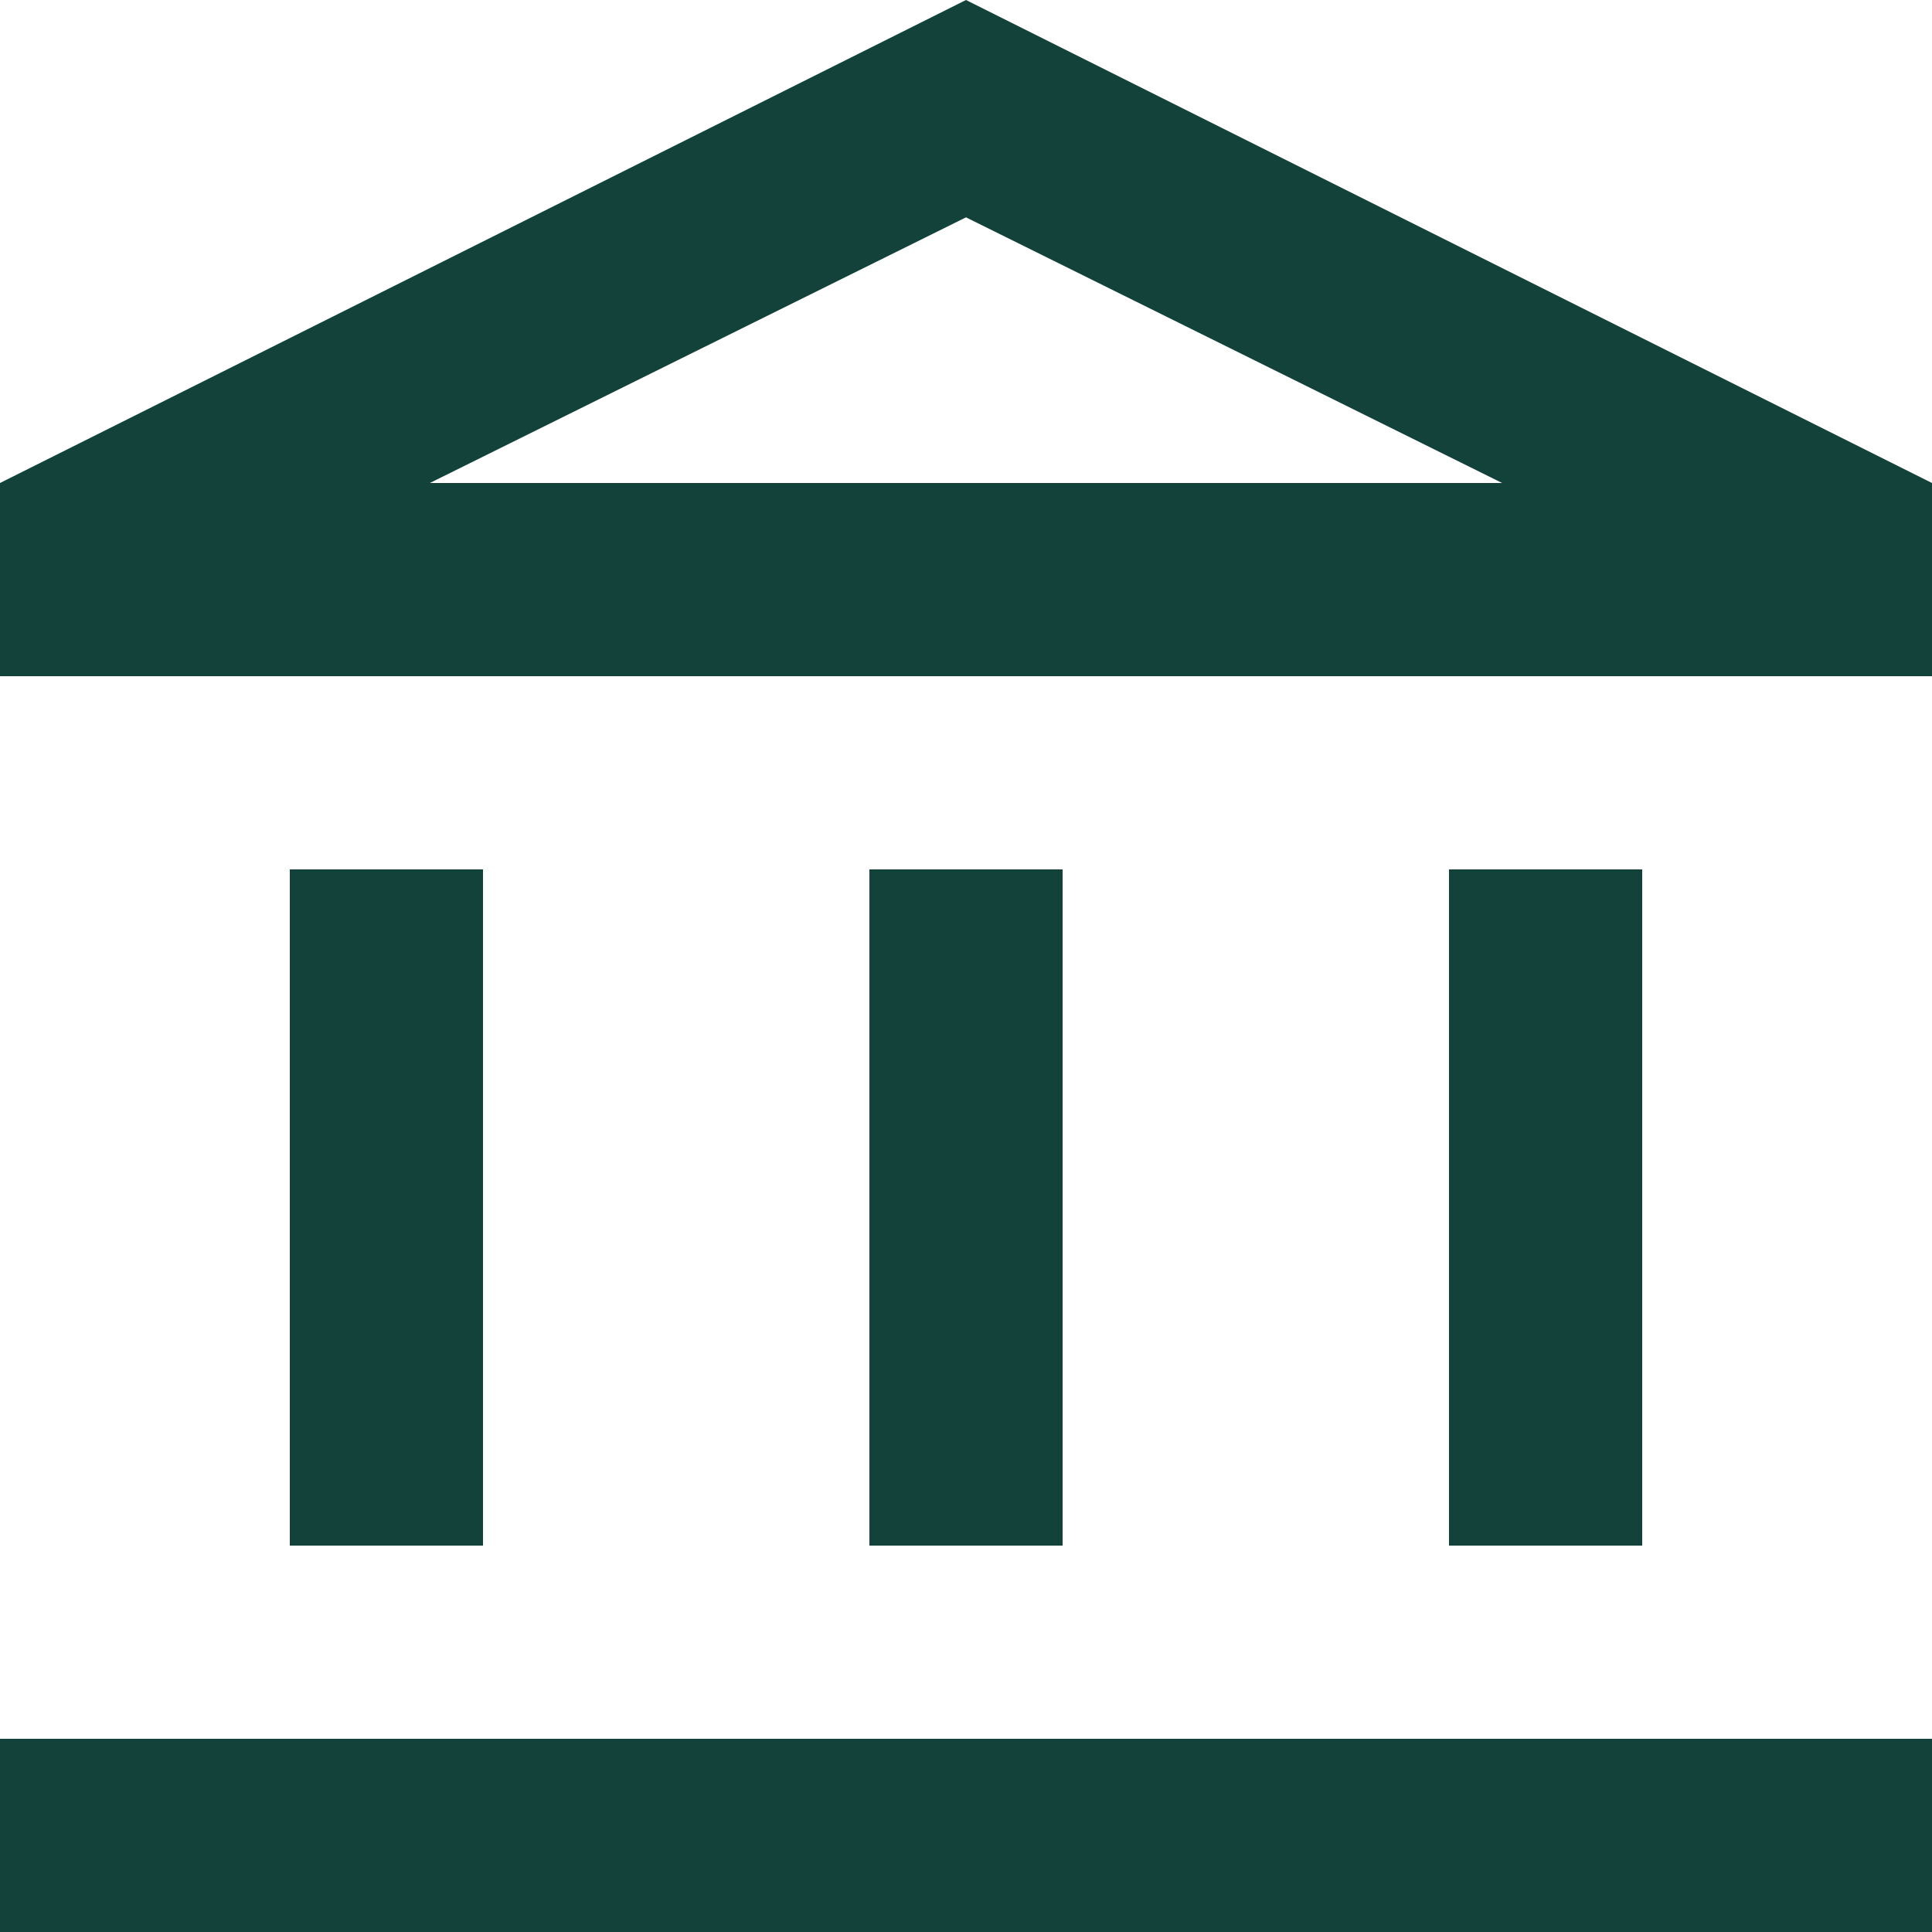
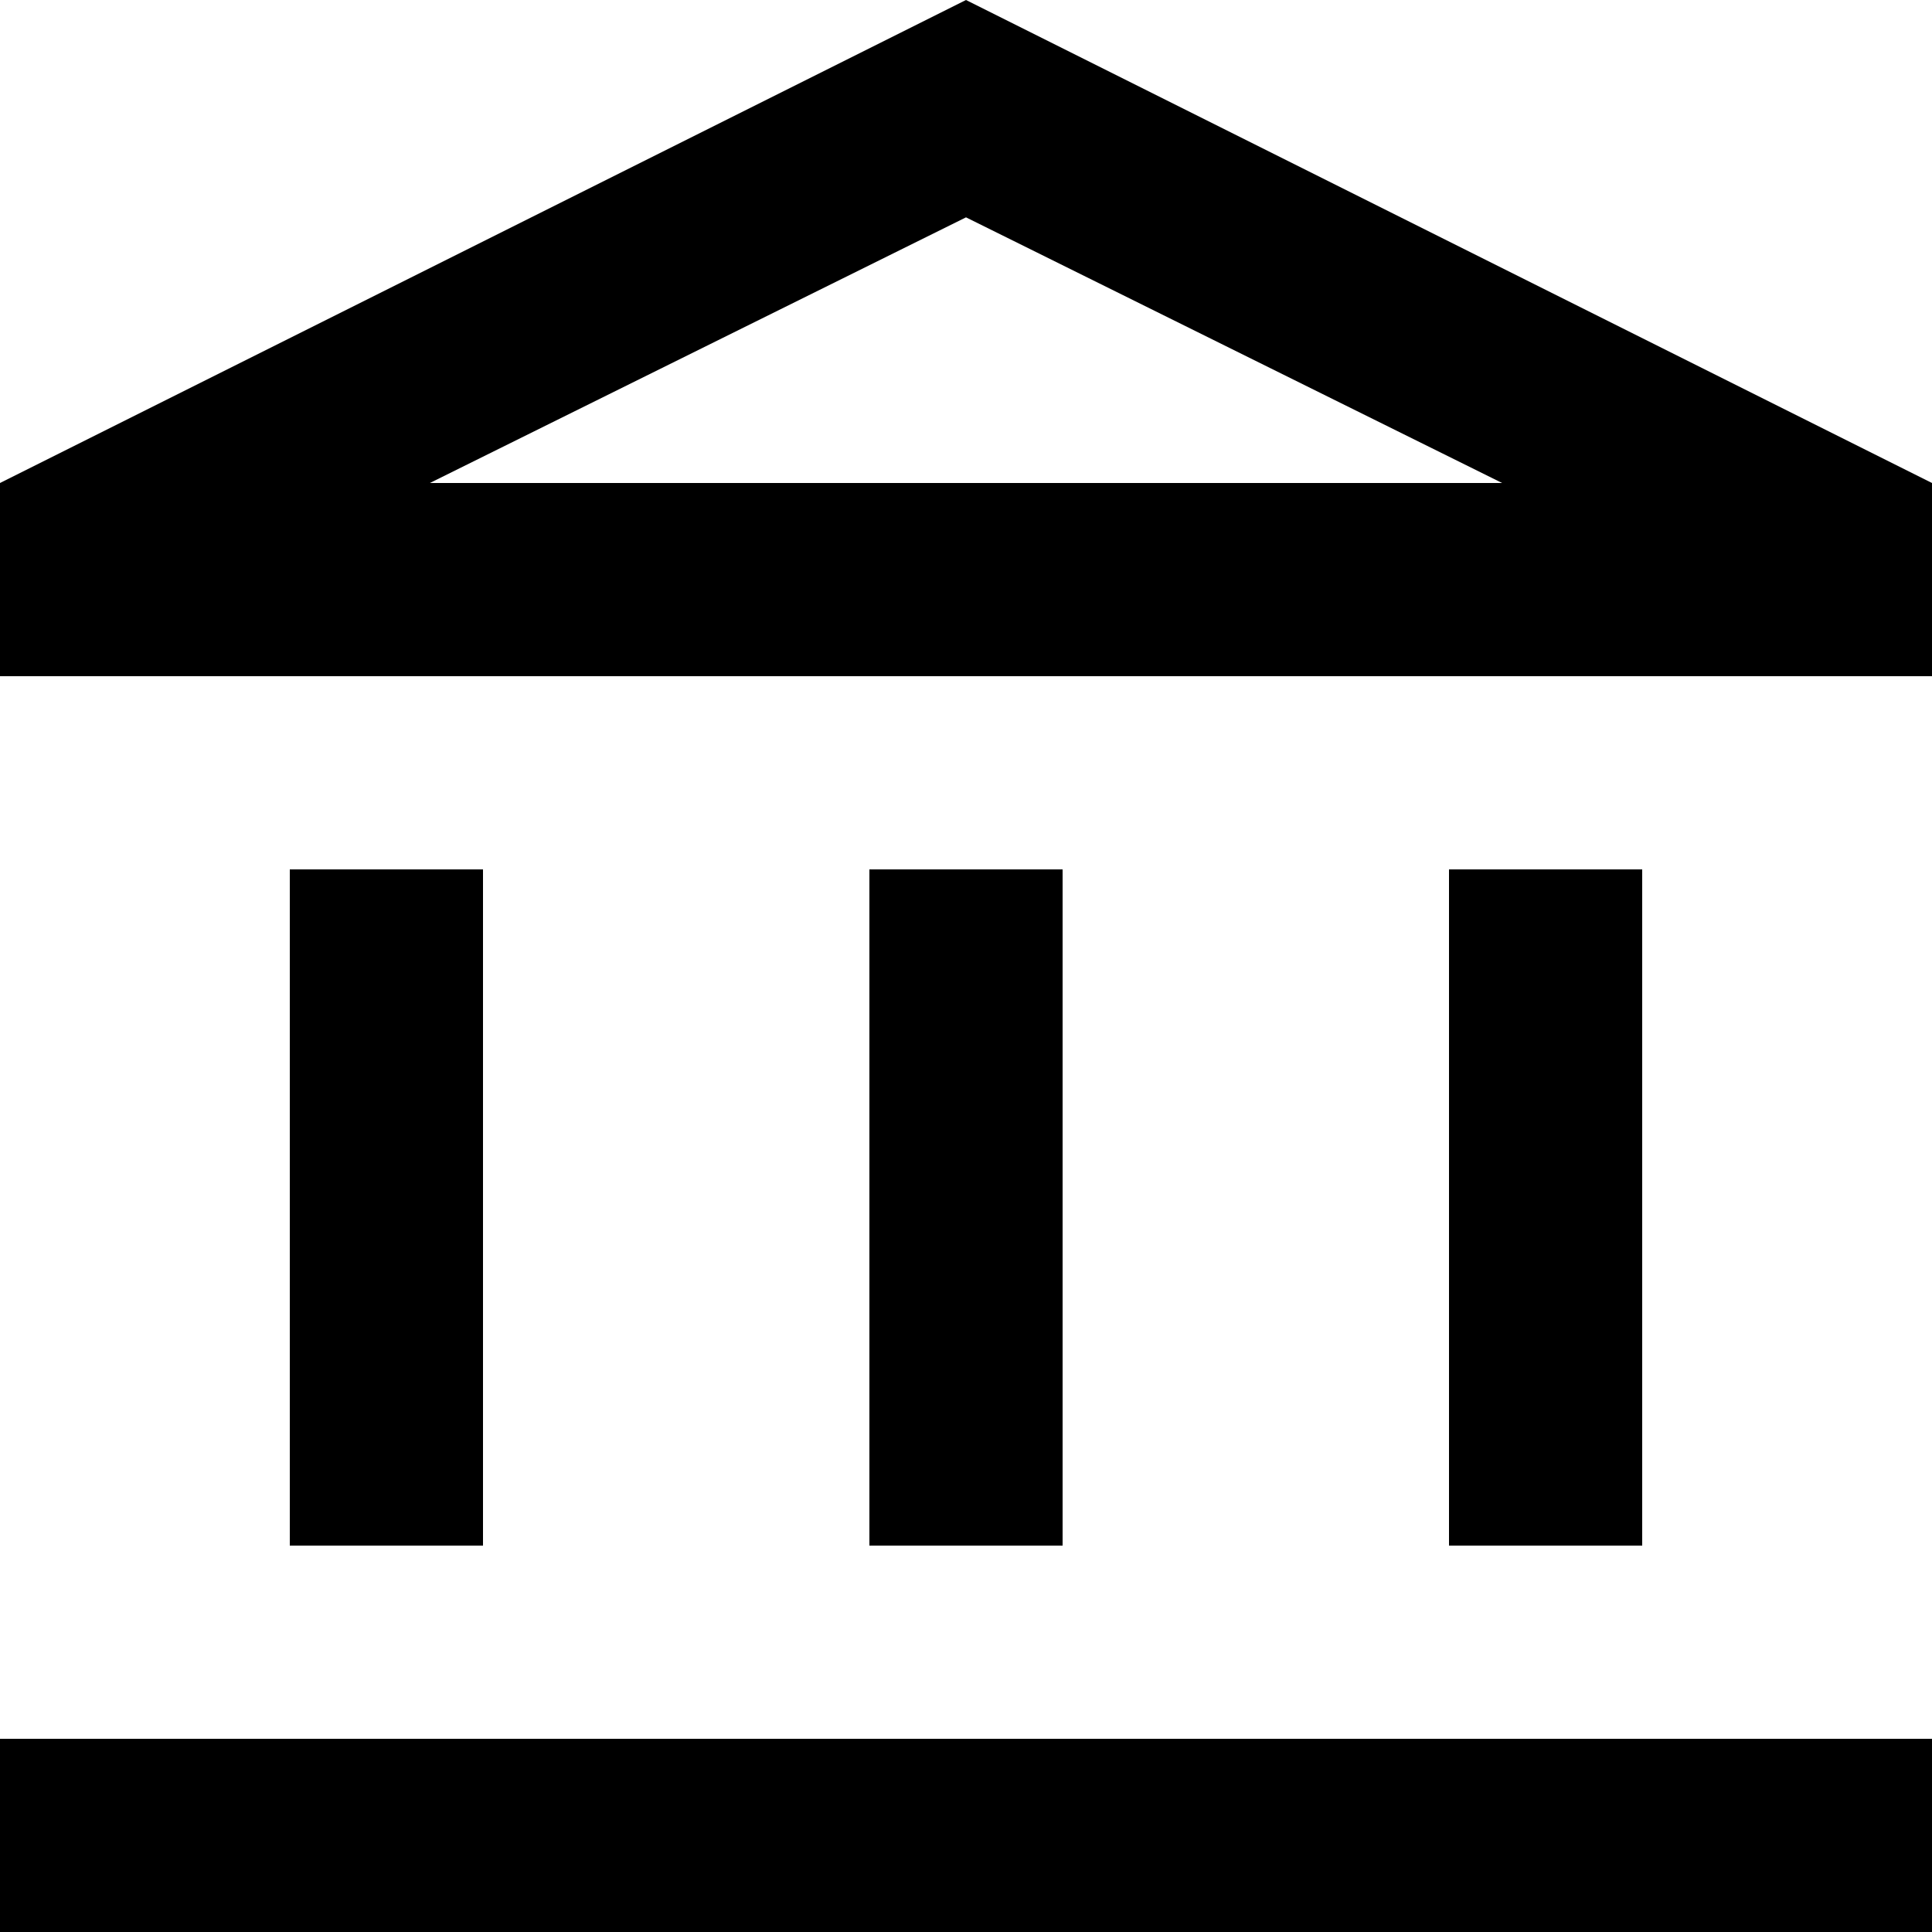
<svg xmlns="http://www.w3.org/2000/svg" width="20" height="20" viewBox="0 0 20 20">
-   <path d="M3 16V9h2v7H3zm6 0V9h2v7H9zm-9 4v-2h20v2H0zm15-4V9h2v7h-2zM0 7V5l10-5 10 5v2H0zm4.45-2H10h5.55-11.1zm0 0h11.1L10 2.25 4.45 5z" fill="#13423a" />
+   <path d="M3 16V9h2v7H3zm6 0V9h2v7H9zm-9 4v-2h20v2H0zm15-4V9h2v7h-2zM0 7V5l10-5 10 5v2H0zm4.45-2H10h5.55-11.1zm0 0h11.1L10 2.25 4.45 5z" fill="currentColor" />
</svg>
